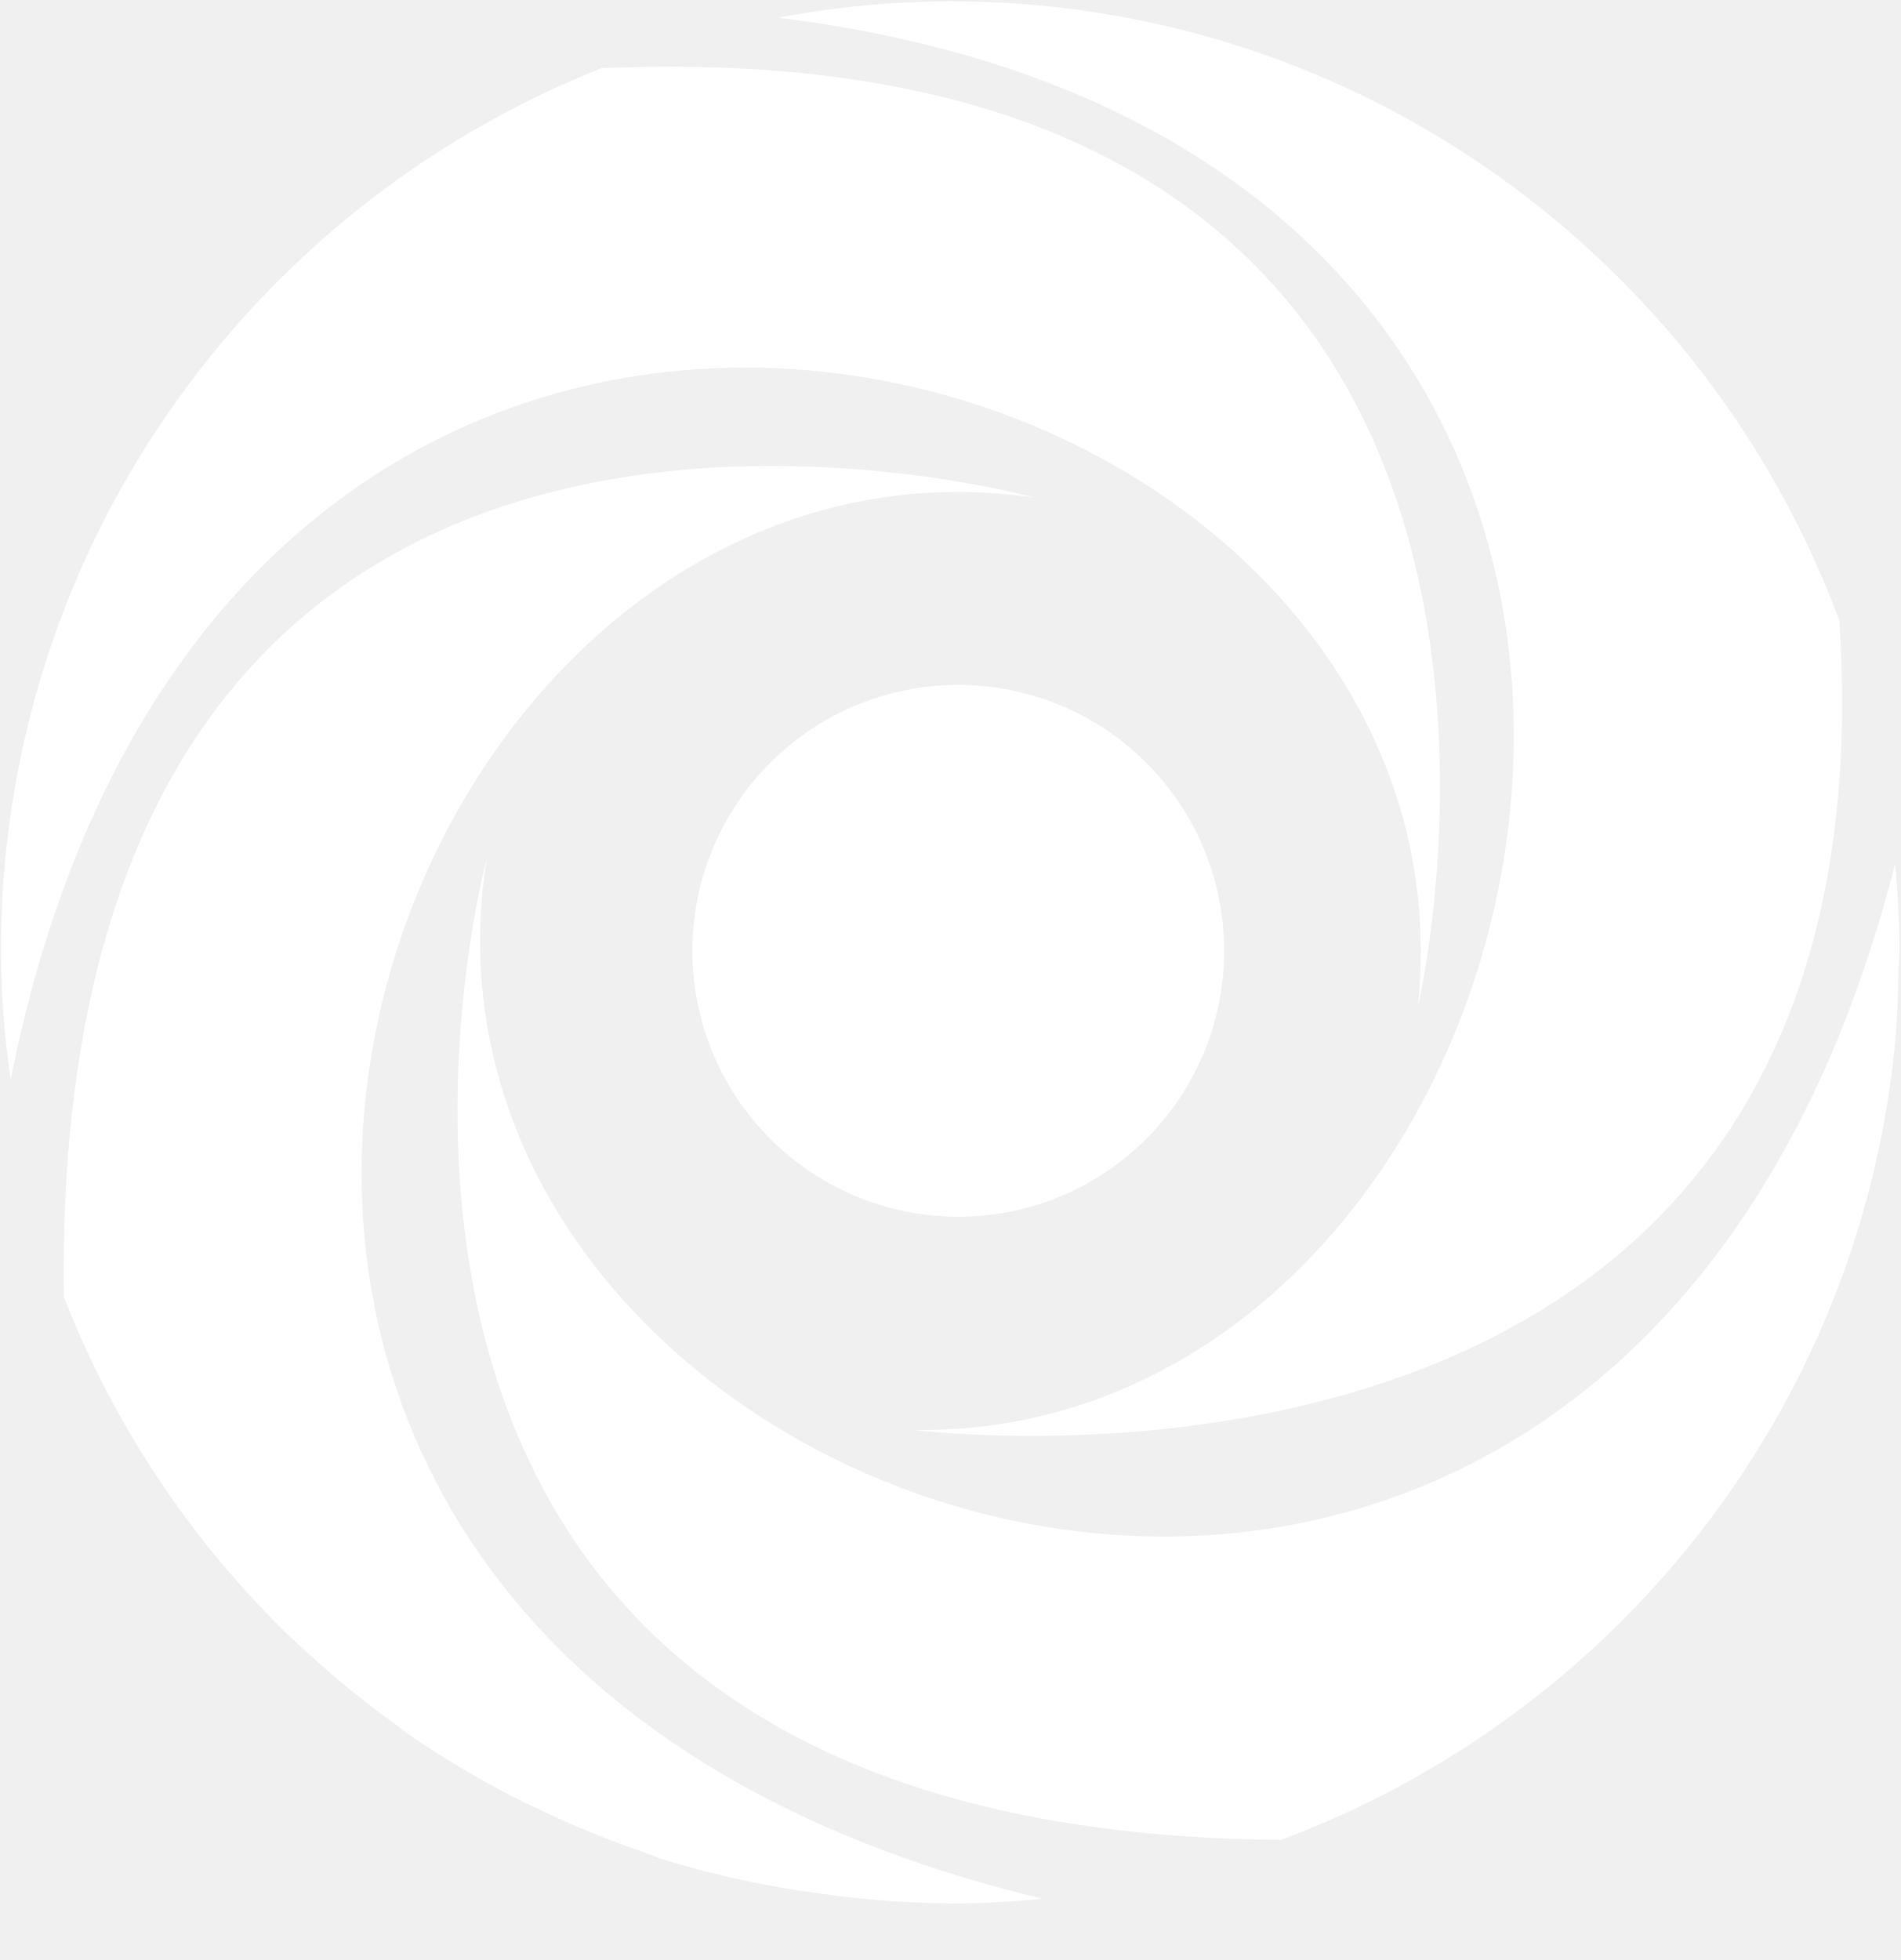
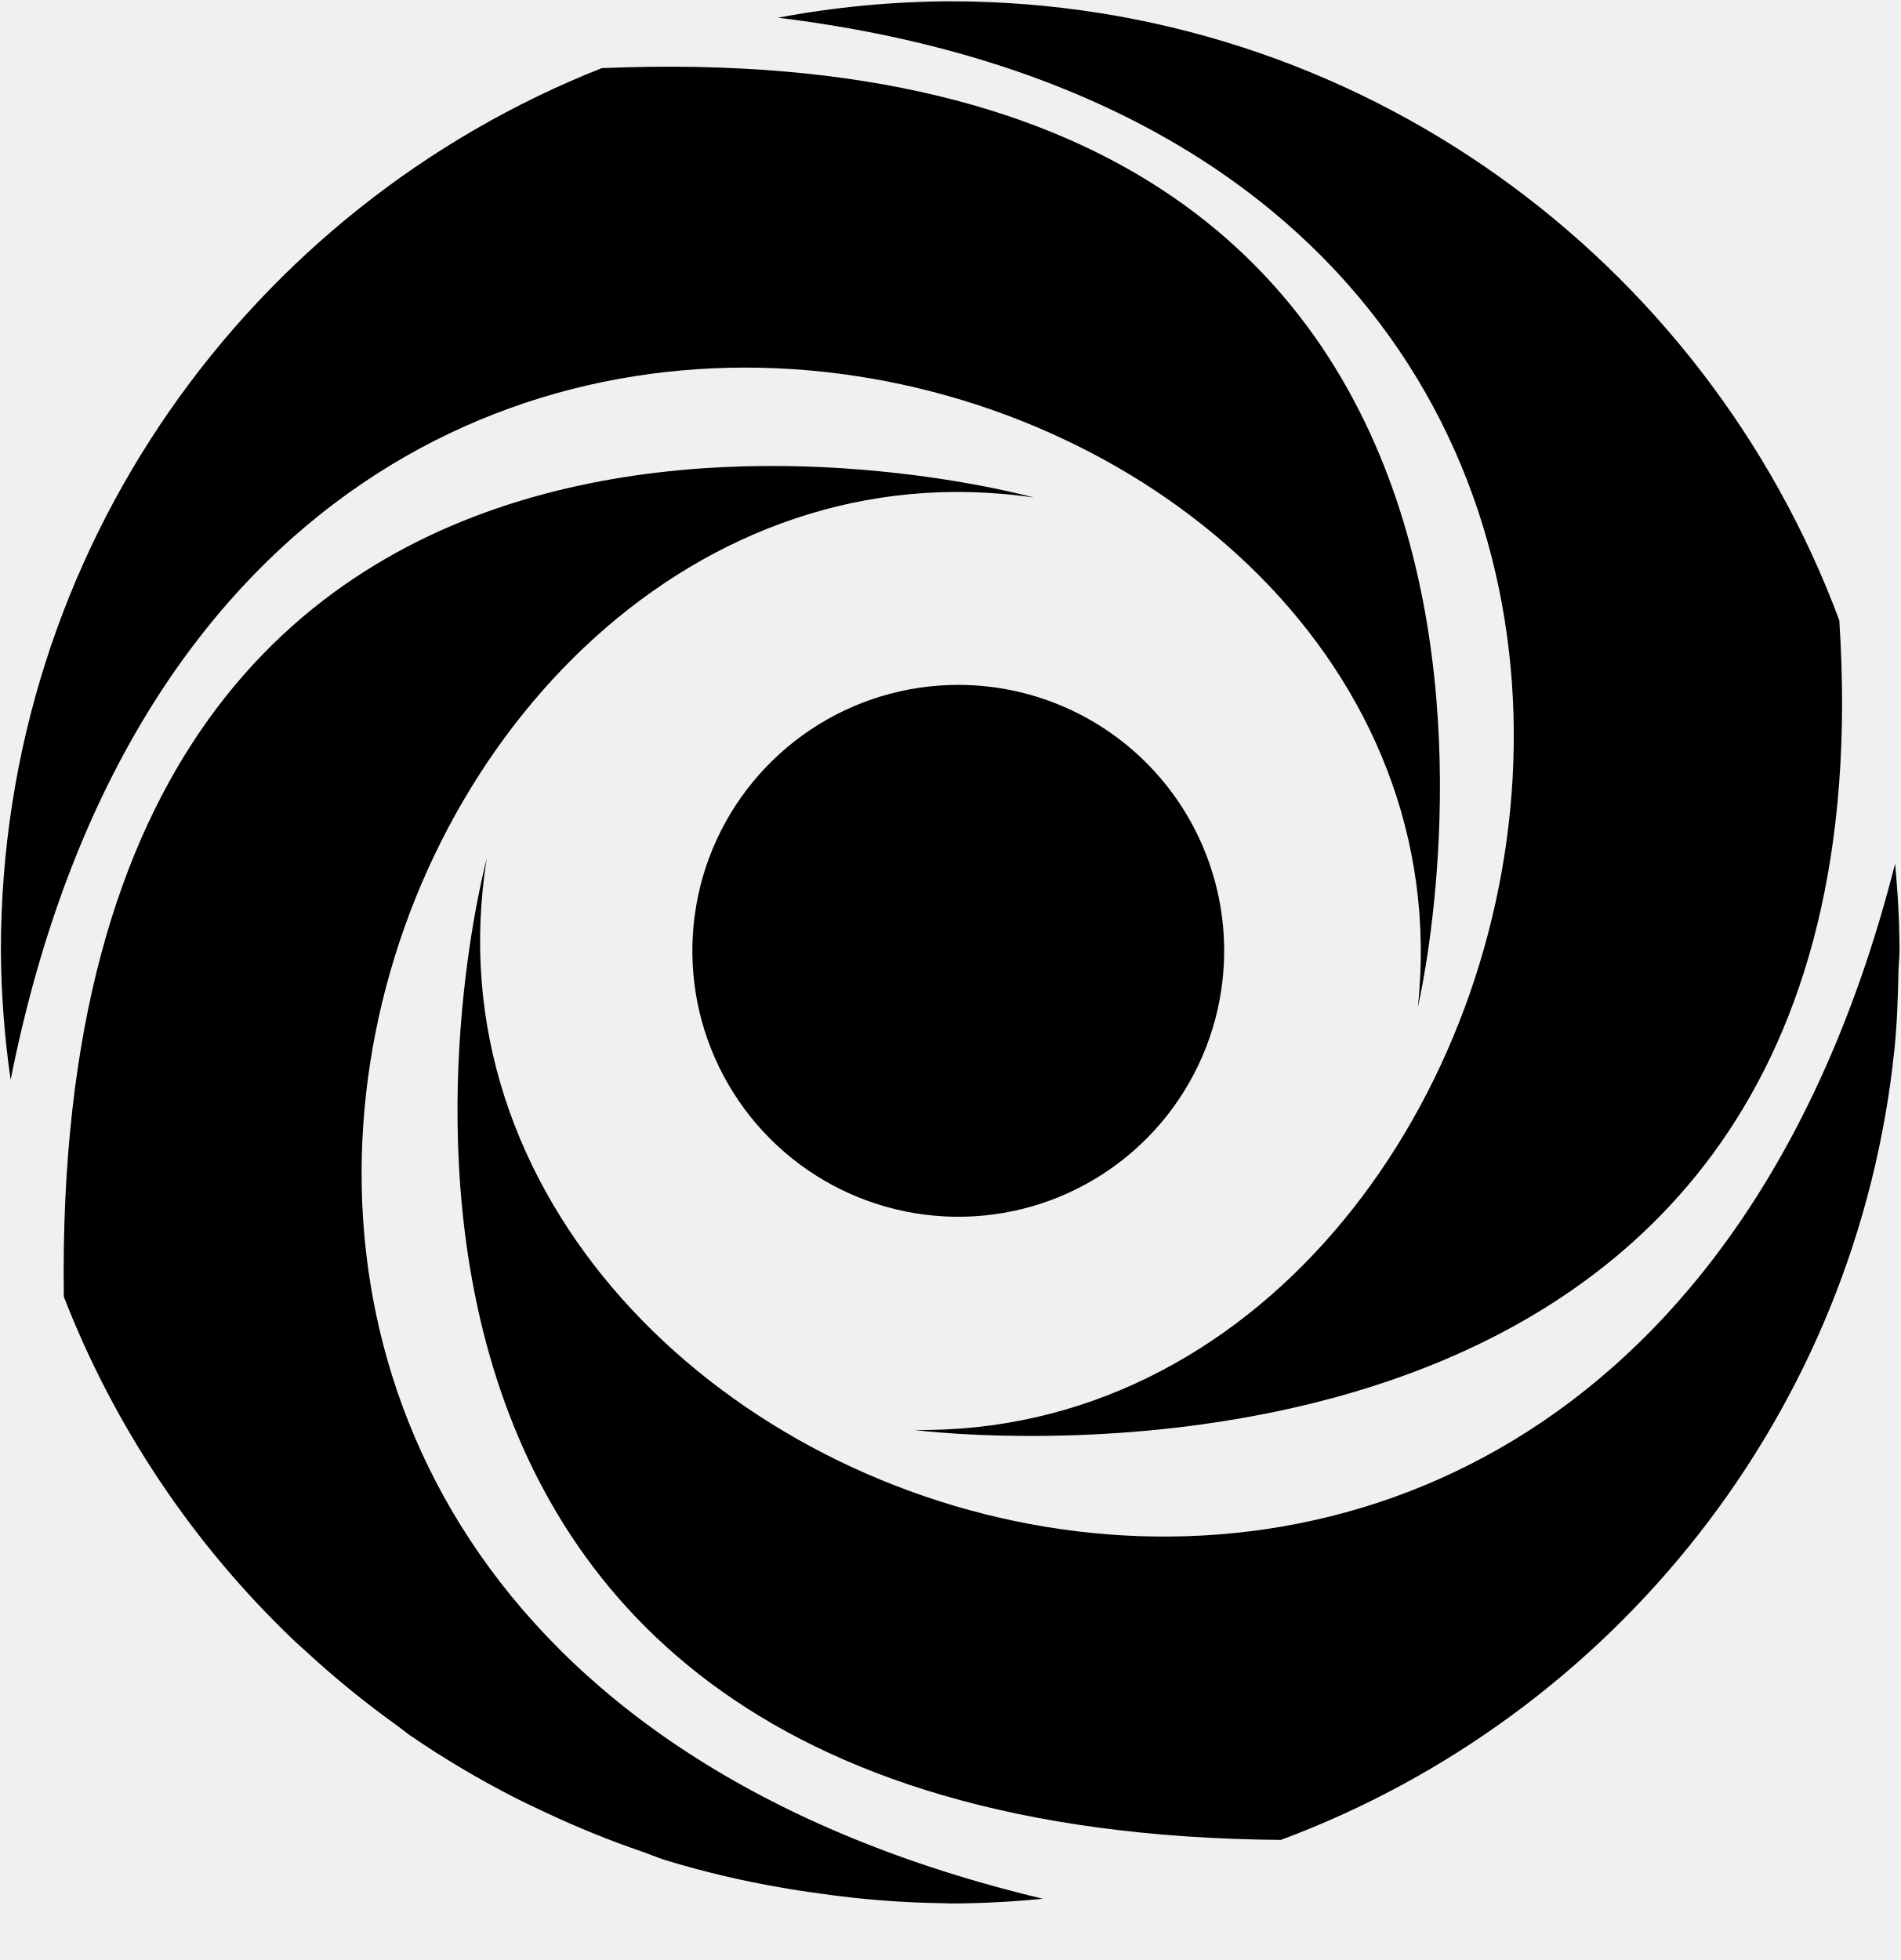
<svg xmlns="http://www.w3.org/2000/svg" width="32" height="33" viewBox="0 0 32 33" fill="none">
-   <path d="M31.911 14.541C31.955 15.025 31.985 15.513 31.985 16.009C31.985 15.513 31.955 15.025 31.911 14.541Z" fill="white" />
-   <path d="M8.196 14.456C8.196 14.456 3.751 30.835 21.568 30.978C27.159 28.897 31.278 23.795 31.902 17.643C31.945 17.218 31.958 16.784 31.968 16.349C31.97 16.235 31.985 16.124 31.985 16.009C31.985 15.513 31.955 15.025 31.911 14.541C27.203 33.072 6.379 25.813 8.196 14.456Z" fill="white" />
-   <path d="M17.409 8.377C17.409 8.377 0.82 3.744 1.075 21.833C1.925 24.019 3.245 25.991 4.941 27.612C5.012 27.679 5.086 27.743 5.158 27.809C5.637 28.251 6.144 28.664 6.674 29.044C6.756 29.103 6.833 29.168 6.916 29.226C7.477 29.609 8.061 29.956 8.666 30.265C8.842 30.355 9.022 30.438 9.2 30.522C9.721 30.767 10.255 30.984 10.799 31.171C10.932 31.216 11.06 31.273 11.195 31.316C11.848 31.515 12.512 31.672 13.185 31.786C13.388 31.822 13.594 31.852 13.8 31.88C14.498 31.981 15.201 32.036 15.906 32.044C15.933 32.044 15.959 32.048 15.986 32.048C16.518 32.048 17.043 32.02 17.561 31.969C-1.053 27.53 6.022 6.716 17.409 8.377Z" fill="white" />
-   <path d="M23.875 16.955C23.875 16.955 27.8 0.408 10.133 1.147C4.209 3.488 0.015 9.252 0.015 16.007C0.02 16.735 0.075 17.461 0.179 18.181C3.897 -0.54 25.08 5.523 23.875 16.955Z" fill="white" />
-   <path d="M15.392 24.076C15.392 24.076 32.011 26.245 30.971 10.445C28.709 4.363 22.869 0.022 16 0.022C15.027 0.026 14.057 0.118 13.101 0.298C31.618 2.571 26.805 24.237 15.392 24.076Z" fill="white" />
-   <path d="M20.613 16.009C20.613 16.895 20.351 17.76 19.858 18.497C19.366 19.233 18.667 19.807 17.849 20.146C17.031 20.485 16.13 20.573 15.262 20.4C14.393 20.227 13.595 19.801 12.969 19.174C12.343 18.548 11.917 17.75 11.744 16.882C11.572 16.013 11.66 15.113 11.999 14.294C12.338 13.476 12.913 12.777 13.649 12.285C14.386 11.793 15.252 11.531 16.137 11.531C17.324 11.532 18.463 12.004 19.302 12.843C20.142 13.683 20.613 14.822 20.613 16.009Z" fill="white" />
+   <path d="M31.911 14.541C31.955 15.025 31.985 15.513 31.985 16.009C31.985 15.513 31.955 15.025 31.911 14.541Z" fill="black" />
+   <path d="M8.196 14.456C8.196 14.456 3.751 30.835 21.568 30.978C27.159 28.897 31.278 23.795 31.902 17.643C31.945 17.218 31.958 16.784 31.968 16.349C31.97 16.235 31.985 16.124 31.985 16.009C31.985 15.513 31.955 15.025 31.911 14.541C27.203 33.072 6.379 25.813 8.196 14.456Z" fill="black" />
+   <path d="M17.409 8.377C17.409 8.377 0.82 3.744 1.075 21.833C1.925 24.019 3.245 25.991 4.941 27.612C5.012 27.679 5.086 27.743 5.158 27.809C5.637 28.251 6.144 28.664 6.674 29.044C6.756 29.103 6.833 29.168 6.916 29.226C7.477 29.609 8.061 29.956 8.666 30.265C8.842 30.355 9.022 30.438 9.2 30.522C9.721 30.767 10.255 30.984 10.799 31.171C10.932 31.216 11.06 31.273 11.195 31.316C11.848 31.515 12.512 31.672 13.185 31.786C13.388 31.822 13.594 31.852 13.8 31.88C14.498 31.981 15.201 32.036 15.906 32.044C15.933 32.044 15.959 32.048 15.986 32.048C16.518 32.048 17.043 32.02 17.561 31.969C-1.053 27.53 6.022 6.716 17.409 8.377Z" fill="black" />
+   <path d="M23.875 16.955C23.875 16.955 27.8 0.408 10.133 1.147C4.209 3.488 0.015 9.252 0.015 16.007C0.02 16.735 0.075 17.461 0.179 18.181C3.897 -0.54 25.08 5.523 23.875 16.955Z" fill="black" />
+   <path d="M15.392 24.076C15.392 24.076 32.011 26.245 30.971 10.445C28.709 4.363 22.869 0.022 16 0.022C15.027 0.026 14.057 0.118 13.101 0.298C31.618 2.571 26.805 24.237 15.392 24.076Z" fill="black" />
+   <path d="M20.613 16.009C20.613 16.895 20.351 17.76 19.858 18.497C19.366 19.233 18.667 19.807 17.849 20.146C17.031 20.485 16.13 20.573 15.262 20.4C14.393 20.227 13.595 19.801 12.969 19.174C12.343 18.548 11.917 17.75 11.744 16.882C11.572 16.013 11.66 15.113 11.999 14.294C12.338 13.476 12.913 12.777 13.649 12.285C14.386 11.793 15.252 11.531 16.137 11.531C17.324 11.532 18.463 12.004 19.302 12.843C20.142 13.683 20.613 14.822 20.613 16.009Z" fill="black" />
</svg>
